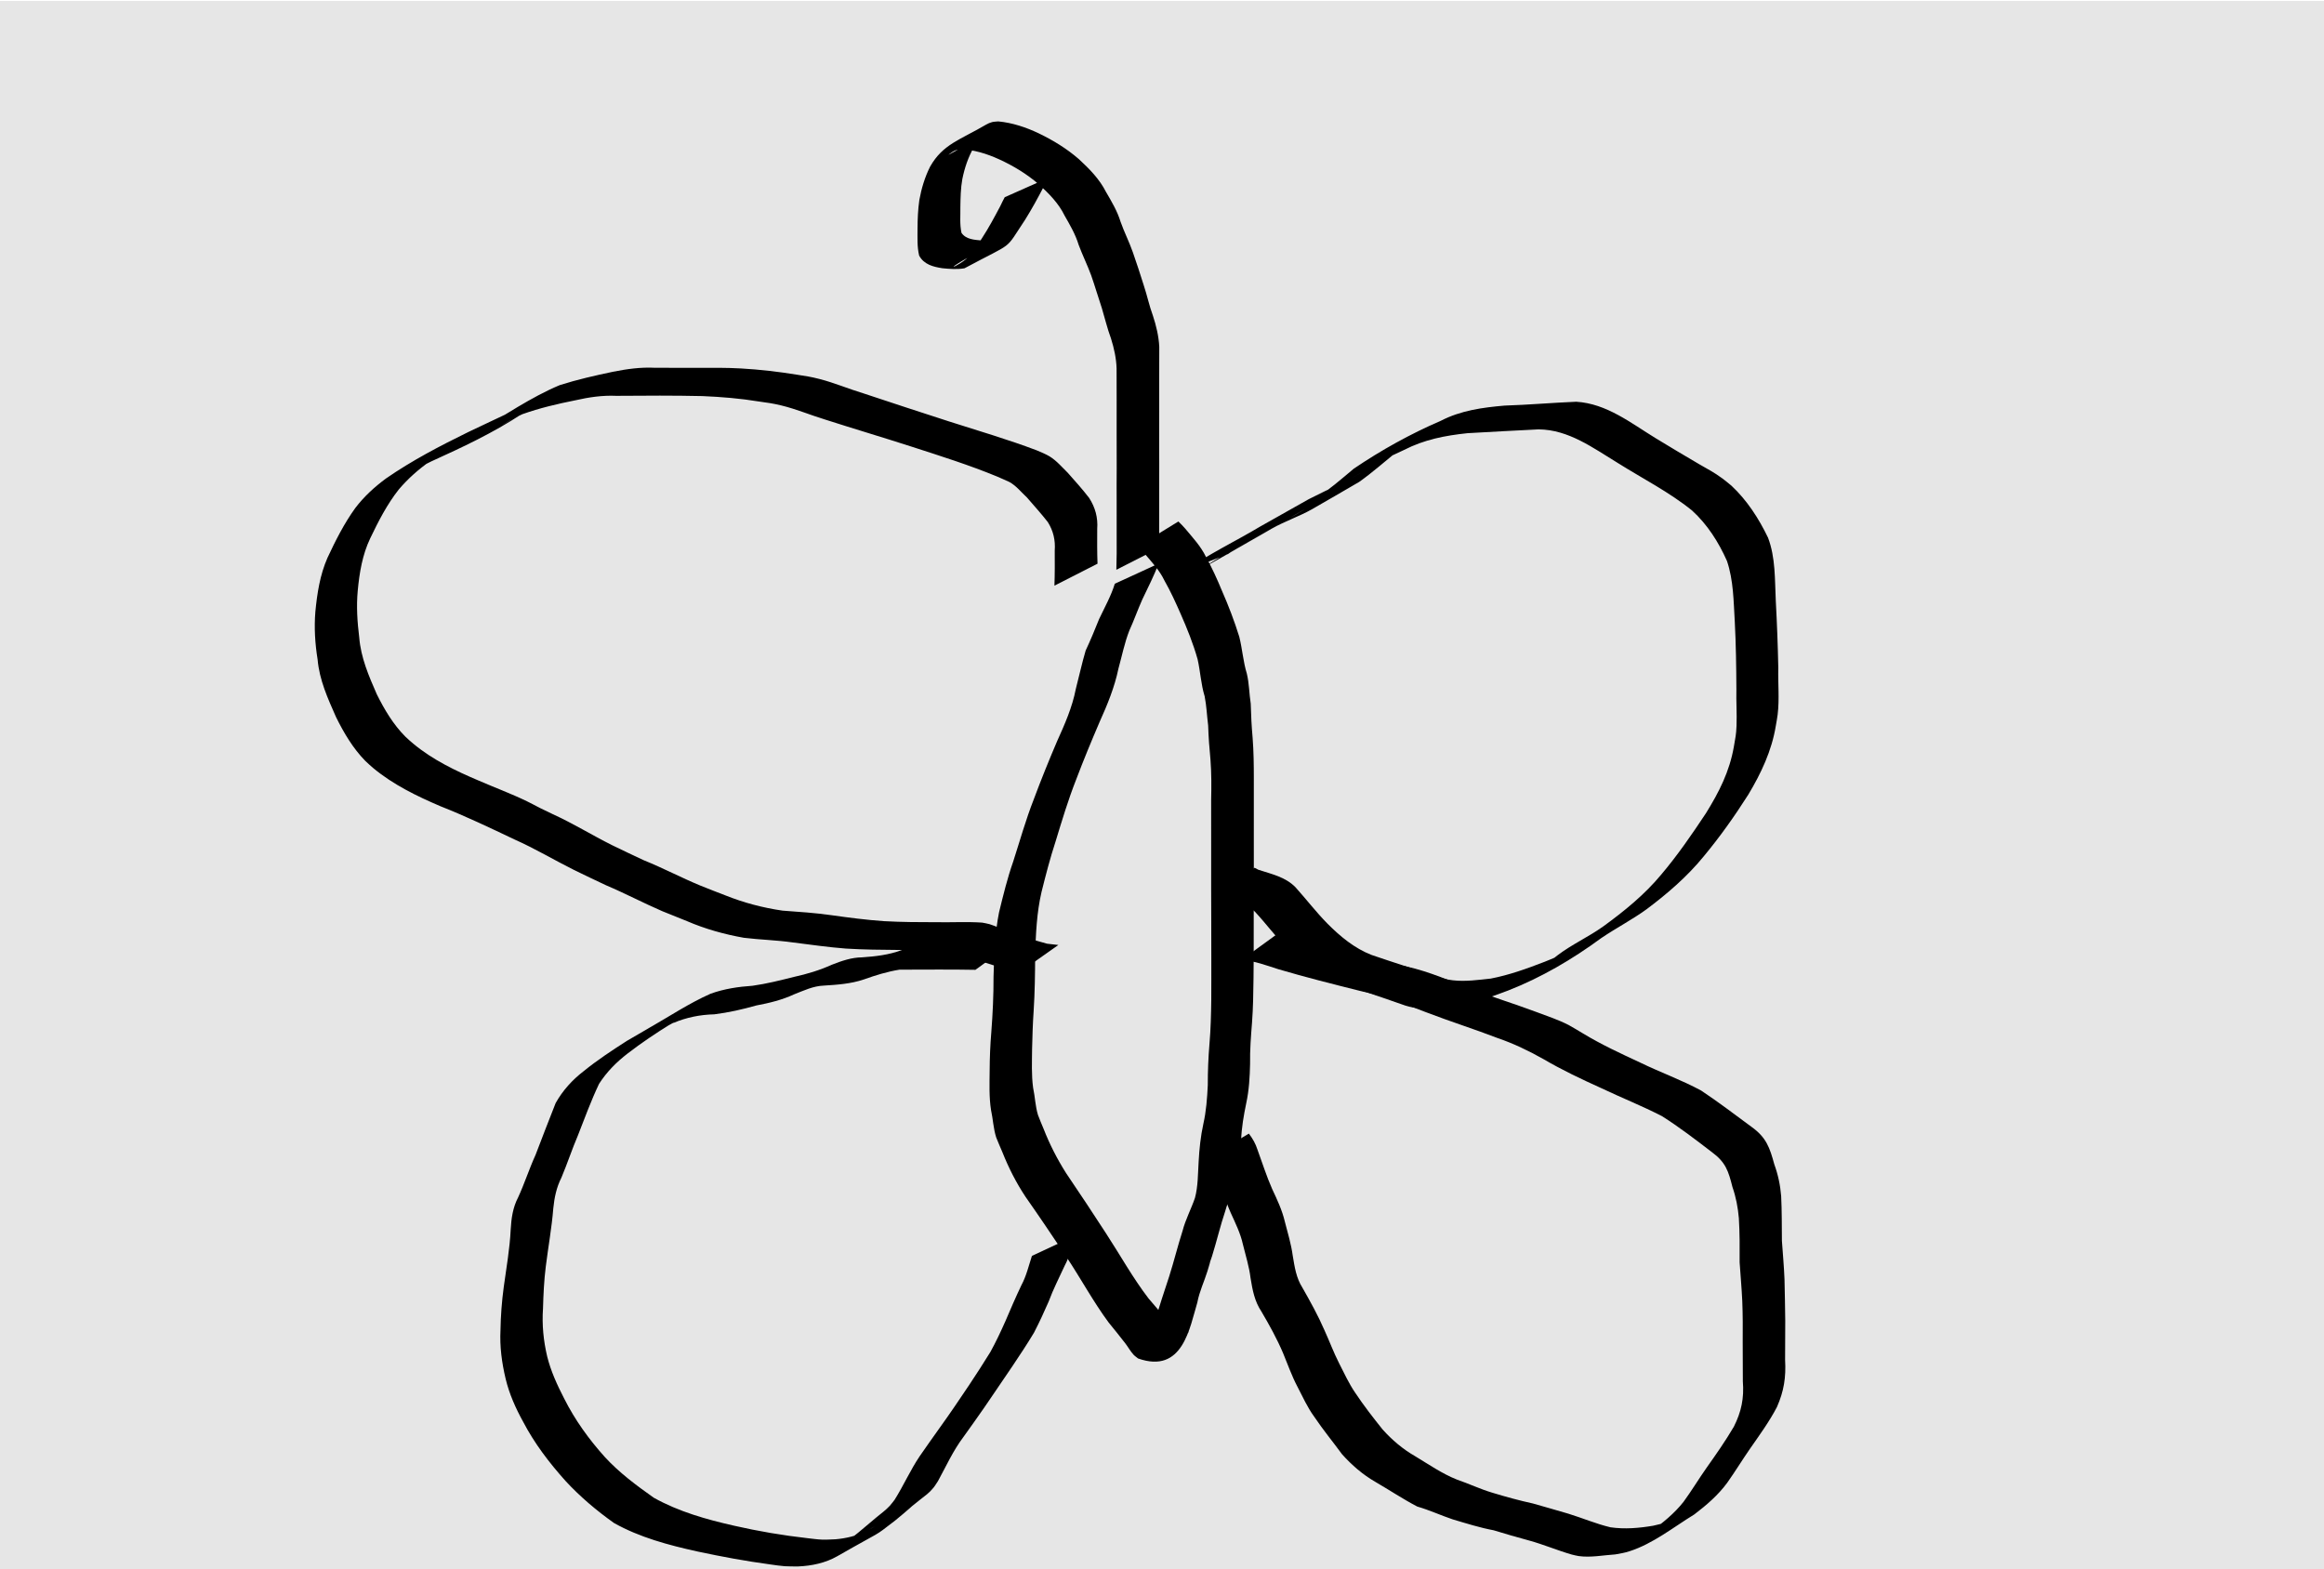
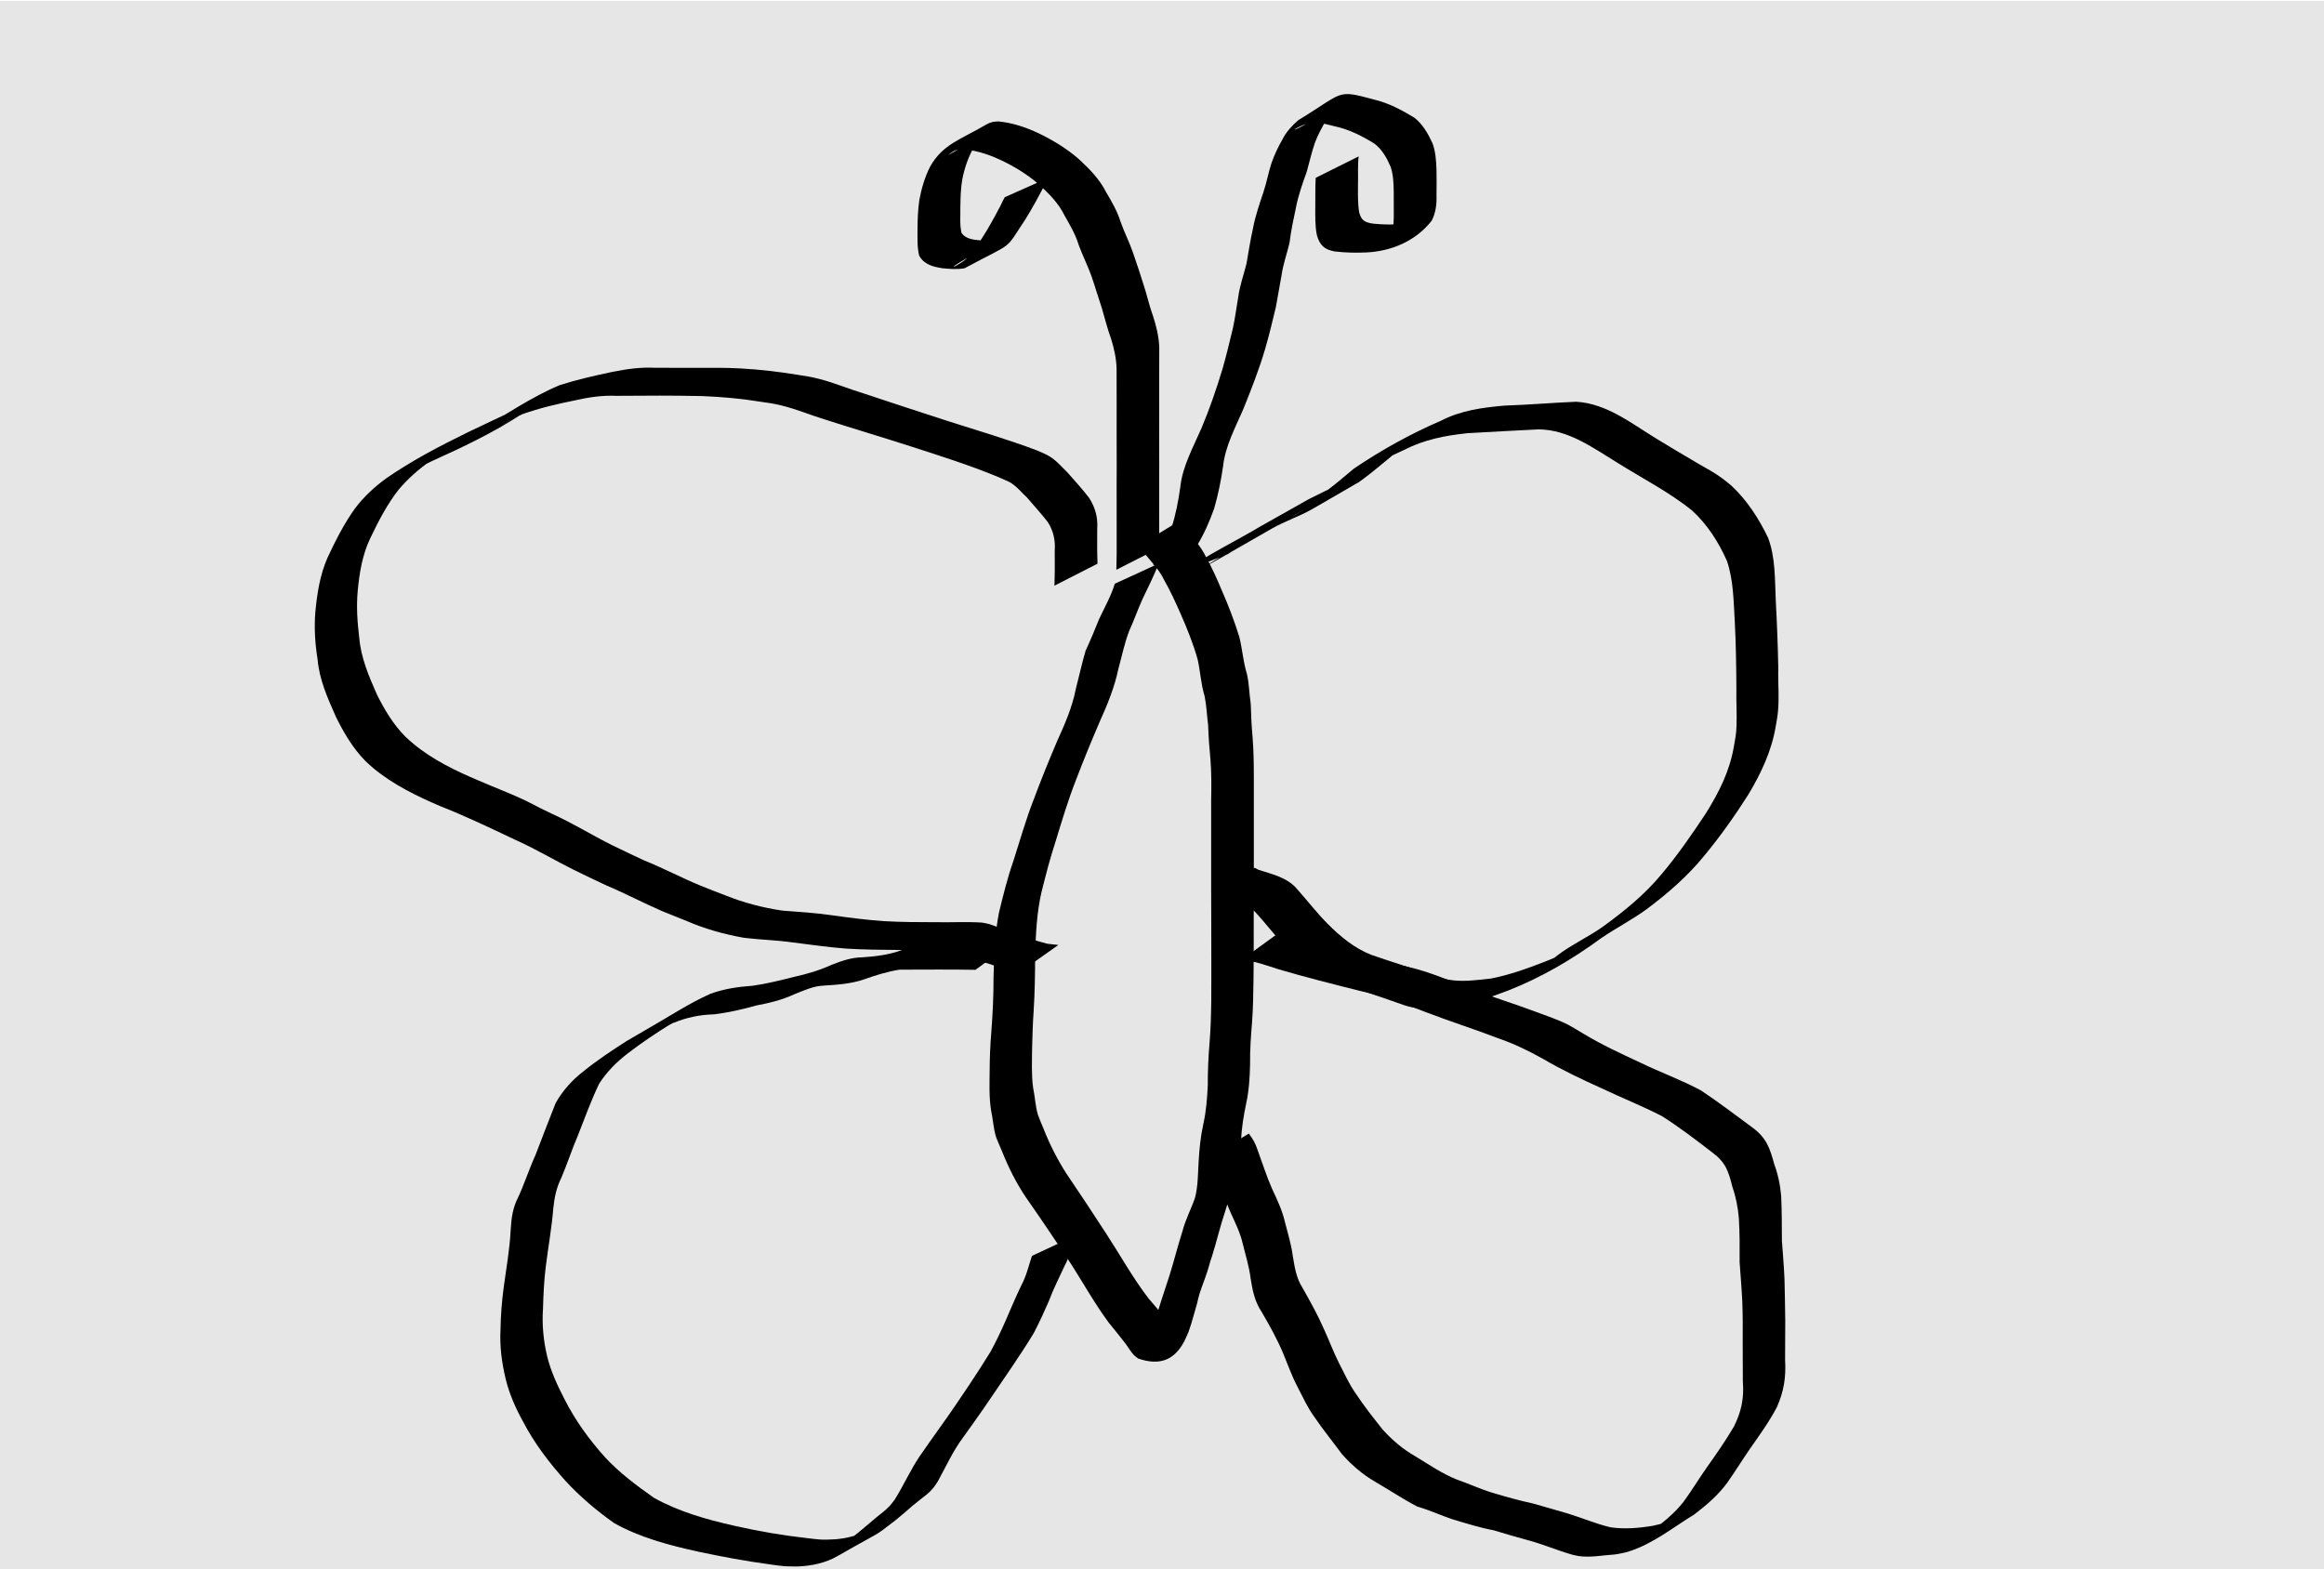
<svg xmlns="http://www.w3.org/2000/svg" width="720px" height="486px" viewBox="0 0 720 486" id="SVGRoot" version="1.1">
  <defs id="defs3338" />
  <g id="layer1" style="display:inline">
    <rect style="fill:#e6e6e6" id="rect3354" width="728.571" height="497.143" x="-2.857" y="0.286" />
    <path style="fill:#000000" id="path3375" d="m 358.98,174.615 c -1.498,3.794 -3.302,7.452 -5.079,11.12 -1.426,3.188 -2.576,6.482 -4.029,9.658 -1.49,3.809 -2.279,7.846 -3.369,11.781 -1.196,5.758 -3.429,11.186 -5.839,16.523 -2.527,5.902 -4.989,11.831 -7.259,17.837 -2.481,6.307 -4.422,12.784 -6.398,19.258 -1.679,5.128 -3.025,10.345 -4.329,15.578 -1.507,6.457 -1.776,13.103 -1.98,19.704 -0.019,5.73 -0.099,11.444 -0.463,17.163 -0.273,3.918 -0.388,7.843 -0.484,11.768 -0.025,4.023 -0.225,8.047 0.32,12.042 0.604,2.788 0.667,5.705 1.512,8.443 0.188,0.61 1.516,3.752 1.728,4.261 1.884,4.818 4.216,9.378 6.982,13.742 4.171,6.156 8.282,12.352 12.325,18.593 4.415,6.759 8.335,13.879 13.26,20.287 1.836,2.095 3.631,4.232 5.362,6.415 0.893,1.126 1.579,2.43 2.614,3.427 0.35,0.337 0.83,0.506 1.245,0.758 5.134,-0.775 5.753,-0.986 -10.842,5.977 -0.567,0.238 0.722,-1.003 0.991,-1.556 1.151,-2.374 1.747,-5.059 2.488,-7.577 1.3,-4.852 2.964,-9.597 4.504,-14.377 1.481,-4.657 2.631,-9.405 4.129,-14.058 0.916,-3.548 2.672,-6.782 3.848,-10.233 0.977,-3.669 0.893,-7.496 1.136,-11.256 0.214,-3.934 0.615,-7.808 1.455,-11.656 0.896,-3.945 1.179,-7.978 1.377,-12.006 -0.006,-4.298 0.161,-8.573 0.525,-12.854 0.39,-4.53 0.497,-9.076 0.554,-13.62 0.035,-4.221 0.005,-8.442 0.015,-12.663 0.012,-4.034 -0.009,-8.068 -0.021,-12.101 -0.018,-3.259 -0.034,-6.518 -0.03,-9.777 -0.026,-2.94 -0.011,-5.879 0.002,-8.819 0.002,-3.107 -0.008,-6.215 -0.002,-9.322 -0.002,-3.041 -0.009,-6.082 -0.002,-9.124 0.095,-4.181 0.114,-8.35 -0.204,-12.521 -0.354,-3.543 -0.607,-7.095 -0.724,-10.654 -0.382,-3.003 -0.496,-6.058 -1.081,-9.029 -1.151,-3.744 -1.327,-7.668 -2.184,-11.472 -1.358,-4.819 -3.229,-9.476 -5.247,-14.052 -1.544,-3.508 -3.114,-6.981 -5.014,-10.31 -1.532,-3.234 -3.994,-5.824 -6.288,-8.518 -1.38,-1.398 -0.688,-0.721 -2.074,-2.034 0,0 12.66,-7.784 12.66,-7.784 l 0,0 c 1.411,1.401 0.708,0.672 2.105,2.191 2.317,2.791 4.842,5.451 6.428,8.755 1.891,3.396 3.477,6.911 4.962,10.506 2.051,4.654 3.87,9.423 5.38,14.281 0.952,3.778 1.19,7.682 2.341,11.417 0.732,3.032 0.722,6.196 1.202,9.279 0.096,3.554 0.268,7.104 0.591,10.645 0.324,4.184 0.371,8.367 0.371,12.563 0.007,3.042 -2.4e-4,6.084 -0.002,9.125 0.006,3.108 -0.004,6.216 -0.002,9.325 0.012,2.939 0.027,5.878 0.002,8.817 0.004,3.269 -0.012,6.537 -0.028,9.806 -0.01,4.039 -0.026,8.078 -0.009,12.117 0.013,4.236 -0.01,8.472 -0.06,12.708 -0.062,4.563 -0.11,9.132 -0.458,13.684 -0.336,4.27 -0.675,8.528 -0.604,12.817 -0.087,4.094 -0.321,8.185 -1.189,12.2 -0.788,3.808 -1.451,7.587 -1.584,11.491 -0.293,3.831 -0.096,7.712 -0.886,11.495 -0.938,3.603 -3.069,6.735 -4.008,10.353 -1.56,4.635 -2.663,9.389 -4.116,14.055 -2.336,6.871 0.741,-2.33 -1.438,4.684 -1.005,3.234 -2.499,6.317 -3.118,9.67 -2.352,7.731 -4.483,22.261 -18.362,17.35 -0.473,-0.394 -1.002,-0.73 -1.419,-1.183 -0.957,-1.039 -1.63,-2.308 -2.488,-3.43 -1.695,-2.219 -3.467,-4.382 -5.228,-6.548 -4.817,-6.525 -8.657,-13.712 -13.164,-20.45 -4.131,-6.193 -8.286,-12.37 -12.561,-18.464 -2.91,-4.381 -5.262,-9.019 -7.204,-13.911 -0.183,-0.427 -1.736,-4.024 -1.879,-4.467 -0.892,-2.755 -0.994,-5.711 -1.615,-8.524 -0.634,-4.064 -0.456,-8.152 -0.424,-12.254 0.021,-3.964 0.182,-7.922 0.512,-11.873 0.441,-5.732 0.712,-11.46 0.69,-17.212 0.199,-6.66 0.394,-13.357 1.707,-19.911 1.288,-5.284 2.571,-10.561 4.373,-15.7 2.087,-6.464 3.905,-13.012 6.396,-19.344 2.247,-6.029 4.66,-11.99 7.185,-17.908 2.374,-5.25 4.732,-10.568 5.827,-16.259 1.04,-3.968 1.89,-7.982 3.057,-11.913 1.503,-3.201 2.844,-6.45 4.158,-9.735 1.697,-3.612 3.695,-7.131 4.871,-10.959 0,0 13.599,-6.249 13.599,-6.249 z" />
    <path style="fill:#000000" id="path3379" d="m 326.676,181.468 c 0.129,-3.622 0.113,-7.247 0.093,-10.871 0.234,-3.242 -0.439,-6.115 -2.152,-8.844 -2.051,-2.625 -4.292,-5.1 -6.469,-7.623 -1.756,-1.615 -3.273,-3.586 -5.387,-4.766 -0.321,-0.179 -3.681,-1.639 -3.851,-1.713 -8.646,-3.567 -17.575,-6.375 -26.467,-9.251 -8.943,-2.89 -17.958,-5.556 -26.903,-8.433 -4.531,-1.379 -8.898,-3.244 -13.513,-4.349 -2.914,-0.698 -3.906,-0.775 -6.883,-1.213 -5.797,-0.951 -11.651,-1.433 -17.516,-1.682 -4.4,-0.116 -8.803,-0.119 -13.204,-0.142 -4.5,4e-4 -9,0.033 -13.5,0.065 -4.279,-0.201 -8.512,0.432 -12.671,1.382 -5.566,1.109 -11.078,2.404 -16.428,4.31 -0.691,0.331 -1.389,0.648 -2.073,0.994 -0.667,0.338 -1.328,0.69 -1.98,1.057 -0.688,0.387 -2.723,1.596 -2.038,1.204 20.282,-11.581 10.234,-5.839 5.8,-3.226 -8.837,5.804 -18.329,10.239 -27.903,14.588 -2.321,1.119 -4.6,2.329 -6.874,3.54 -0.709,0.377 -2.806,1.562 -2.111,1.161 11.916,-6.864 13.772,-8.132 8.663,-4.791 -3.612,2.502 -6.889,5.427 -9.739,8.765 -3.655,4.626 -6.34,9.89 -8.879,15.18 -2.428,5.096 -3.338,10.639 -3.858,16.205 -0.459,4.837 -0.132,9.694 0.462,14.502 0.498,6.245 2.952,11.908 5.43,17.572 2.347,4.737 5.133,9.429 8.901,13.195 0.755,0.755 1.596,1.419 2.394,2.128 6.027,5.018 13.134,8.426 20.308,11.46 4.976,2.168 10.083,4.045 14.969,6.42 1.307,0.635 2.583,1.331 3.874,1.997 1.38,0.667 2.76,1.335 4.14,2.002 6.267,2.847 12.125,6.487 18.275,9.56 3.262,1.63 6.588,3.126 9.878,4.699 5.947,2.395 11.621,5.407 17.544,7.853 2.558,1.056 5.155,2.014 7.73,3.028 5.706,2.282 11.641,3.847 17.716,4.723 5.063,0.364 10.094,0.698 15.124,1.41 5.434,0.763 10.864,1.477 16.341,1.852 5.442,0.307 10.895,0.322 16.344,0.325 4.672,0.081 9.351,-0.192 14.015,0.123 0.768,0.162 1.552,0.265 2.305,0.487 1.079,0.318 5.145,1.967 5.955,2.274 3.905,1.479 7.834,2.679 11.861,3.774 1.164,0.133 2.329,0.267 3.493,0.4 0,0 -11.8,8.316 -11.8,8.316 l 0,0 c -1.17,-0.205 -2.339,-0.41 -3.509,-0.616 -3.859,-1.115 -4.162,-1.163 -8.042,-2.447 -3.299,-1.092 -6.59,-2.522 -9.993,-3.281 -0.73,-0.163 -1.479,-0.217 -2.219,-0.326 -4.634,-0.189 -9.275,-0.042 -13.912,-0.107 -5.459,-0.044 -10.923,-0.084 -16.373,-0.427 -5.506,-0.425 -10.962,-1.221 -16.44,-1.904 -5.028,-0.719 -10.088,-0.827 -15.126,-1.44 -6.055,-1.068 -11.98,-2.723 -17.639,-5.16 -0.844,-0.338 -6.954,-2.778 -7.718,-3.109 -5.853,-2.53 -11.502,-5.522 -17.377,-8.007 -3.302,-1.582 -6.632,-3.106 -9.908,-4.74 -6.164,-3.074 -12.084,-6.628 -18.387,-9.426 -7.598,-3.606 -15.179,-7.236 -23.009,-10.325 -7.323,-3.131 -14.548,-6.642 -20.728,-11.75 -0.838,-0.755 -1.725,-1.459 -2.515,-2.264 -3.83,-3.901 -6.684,-8.732 -9.085,-13.597 -2.548,-5.76 -5.174,-11.509 -5.715,-17.867 -0.791,-4.876 -1.1,-9.839 -0.694,-14.772 0.55,-5.705 1.427,-11.428 3.752,-16.716 2.495,-5.35 5.17,-10.649 8.634,-15.45 2.694,-3.541 5.954,-6.518 9.535,-9.158 8.01,-5.543 16.716,-10.078 25.456,-14.361 5.23,-2.374 25.223,-12.388 2.83,-0.265 8.438,-4.847 16.492,-10.497 25.487,-14.264 5.408,-1.727 10.934,-2.978 16.488,-4.144 4.292,-0.86 8.606,-1.464 12.998,-1.24 4.458,0.023 8.915,0.039 13.373,0.029 4.425,-0.026 8.854,-0.07 13.275,0.18 5.835,0.329 11.644,1.005 17.412,1.94 3.087,0.497 3.988,0.569 7.004,1.343 4.596,1.179 8.968,3.061 13.508,4.422 8.834,2.908 17.65,5.868 26.511,8.693 9.079,2.904 18.243,5.581 27.164,8.952 1.271,0.549 2.89,1.189 4.085,1.924 2.148,1.321 3.798,3.314 5.587,5.052 2.261,2.55 4.551,5.088 6.624,7.792 1.894,2.938 2.759,6.083 2.502,9.608 -0.019,3.592 -0.038,7.186 0.093,10.776 0,0 -13.348,6.801 -13.348,6.801 z" />
    <path style="fill:#000000" id="path3381" d="m 302.201,300.494 c -3.833,-0.094 -7.668,-0.071 -11.502,-0.084 -4.01,-0.002 -8.019,0.015 -12.029,0.033 -3.774,0.61 -7.4,1.73 -10.989,3.015 -4.009,1.371 -8.27,1.664 -12.468,1.923 -3.275,0.125 -6.174,1.535 -9.168,2.699 -3.724,1.741 -7.72,2.703 -11.743,3.461 -4.272,1.208 -8.584,2.189 -12.99,2.739 -4.436,0.112 -8.635,0.95 -12.711,2.683 1.332,-0.88 -5.443,2.964 -4.102,2.188 3.473,-2.011 13.915,-8.002 10.441,-5.994 -4.926,2.847 -9.863,5.675 -14.795,8.51 -0.805,0.463 -3.222,1.847 -2.417,1.385 3.377,-1.937 6.754,-3.873 10.131,-5.809 -4.619,2.863 -9.137,5.873 -13.438,9.195 -3.46,2.669 -6.47,5.704 -8.828,9.381 -2.462,5.187 -4.444,10.595 -6.534,15.942 -1.844,4.319 -3.299,8.789 -5.123,13.115 -1.529,3.001 -2.189,6.205 -2.519,9.523 -0.48,6.026 -1.576,11.973 -2.32,17.968 -0.549,4.351 -0.744,8.73 -0.871,13.11 -0.343,5.004 0.143,9.924 1.291,14.792 1.132,4.572 3.115,8.889 5.269,13.059 3.33,6.62 7.675,12.657 12.623,18.148 4.469,4.858 9.782,8.798 15.149,12.592 7.705,4.306 16.289,6.718 24.846,8.657 7.516,1.714 15.126,3.01 22.787,3.871 1.51,0.17 3.018,0.388 4.536,0.447 1.371,0.054 2.742,-0.072 4.113,-0.108 3.24,-0.268 6.435,-1.044 9.381,-2.442 0.877,-0.416 3.389,-1.899 2.542,-1.424 -10.756,6.031 -12.756,7.627 -6.904,3.423 2.646,-2.027 5.113,-4.265 7.692,-6.374 1.454,-1.189 2.838,-2.183 4.12,-3.562 0.55,-0.591 1.006,-1.262 1.51,-1.893 2.769,-4.406 4.851,-9.169 7.766,-13.492 2.119,-3.03 4.232,-6.064 6.389,-9.067 3.077,-4.267 6.01,-8.631 8.94,-12.999 2.23,-3.373 4.44,-6.755 6.553,-10.203 1.701,-3.072 3.194,-6.26 4.623,-9.467 1.607,-3.757 3.214,-7.502 4.971,-11.191 1.556,-2.867 2.271,-6.039 3.276,-9.11 0,0 13.459,-6.289 13.459,-6.289 l 0,0 c -1.181,3.063 -1.68,6.361 -3.287,9.271 -1.701,3.704 -3.571,7.325 -4.985,11.159 -1.41,3.26 -2.916,6.485 -4.542,9.644 -2.111,3.513 -4.369,6.928 -6.652,10.332 -2.981,4.303 -5.839,8.688 -8.834,12.982 -2.13,3.044 -4.262,6.087 -6.442,9.094 -3.154,4.196 -5.285,8.939 -7.789,13.526 -0.481,0.708 -0.9,1.463 -1.444,2.124 -1.42,1.727 -2.415,2.327 -4.17,3.723 -4.115,3.273 -0.875,0.675 -5.002,4.191 -0.899,0.766 -1.815,1.511 -2.723,2.266 -7.122,5.472 -3.097,2.558 -17.88,11.022 -3.699,2.118 -7.929,2.991 -12.145,3.174 -1.382,-0.024 -2.766,0.028 -4.145,-0.071 -1.491,-0.108 -2.968,-0.35 -4.45,-0.549 -7.636,-1.026 -15.215,-2.432 -22.748,-4.048 -8.828,-1.959 -17.741,-4.326 -25.68,-8.782 -5.419,-3.847 -10.518,-8.152 -15.034,-13.041 -5.013,-5.59 -9.608,-11.596 -13.097,-18.272 -2.337,-4.217 -4.338,-8.682 -5.458,-13.387 -1.181,-4.946 -1.852,-9.959 -1.594,-15.057 0.071,-4.467 0.411,-8.922 1.006,-13.352 0.804,-5.925 1.868,-11.821 2.154,-17.8 0.193,-3.463 0.651,-6.849 2.293,-9.969 1.992,-4.309 3.428,-8.851 5.402,-13.17 2.069,-5.365 4.103,-10.741 6.234,-16.08 2.214,-3.927 5.118,-7.143 8.699,-9.899 4.24,-3.442 8.8,-6.434 13.391,-9.382 4.942,-2.873 9.882,-5.75 14.826,-8.618 0.815,-0.473 3.268,-1.878 2.453,-1.405 -3.416,1.986 -13.688,7.904 -10.257,5.942 6.218,-3.555 12.29,-7.588 18.874,-10.511 4.214,-1.527 8.559,-2.163 13.025,-2.472 4.343,-0.607 8.581,-1.68 12.83,-2.746 4.031,-0.878 7.963,-2.063 11.728,-3.769 3.033,-1.187 6.069,-2.256 9.376,-2.288 4.143,-0.289 8.298,-0.753 12.214,-2.231 3.677,-1.252 7.447,-2.393 11.343,-2.66 3.979,0.019 7.958,0.035 11.937,0.033 3.911,-0.013 7.823,0.008 11.733,-0.084 0,0 -12.12,8.806 -12.12,8.806 z" />
    <path style="fill:#000000" id="path3383" d="m 366.498,177.118 c 7.829,-5.3 16.329,-9.504 24.486,-14.257 -23.008,13.258 -2.112,1.208 4.506,-2.558 3.416,-1.943 -6.801,3.939 -10.218,5.881 -0.84,0.477 1.656,-0.996 2.488,-1.488 0.87,-0.514 1.738,-1.031 2.618,-1.529 5.02,-2.844 10.053,-5.665 15.08,-8.498 0.342,-0.17 4.913,-2.449 5.286,-2.622 3.83,-1.779 1.267,-0.397 4.954,-2.263 3.288,-1.664 14.868,-8.399 -8.312,4.821 4.28,-2.757 8.118,-6.114 12.013,-9.373 8.47,-5.745 17.575,-10.801 26.999,-14.86 6.188,-3.197 12.918,-4.116 19.756,-4.702 7.407,-0.232 14.792,-0.889 22.195,-1.193 9.432,0.581 16.88,6.586 24.64,11.327 4.498,2.721 8.994,5.445 13.541,8.083 2.998,1.739 4.301,2.336 7.053,4.334 0.979,0.711 1.89,1.51 2.835,2.266 4.844,4.531 8.478,10.169 11.339,16.115 2.351,6.202 2.081,12.998 2.399,19.53 0.373,6.92 0.638,13.842 0.777,20.771 -0.125,4.835 0.387,9.717 -0.2,14.536 -0.144,1.184 -0.388,2.355 -0.582,3.532 -1.257,7.665 -4.531,14.59 -8.479,21.19 -4.253,6.687 -8.829,13.154 -13.898,19.245 -5.094,6.235 -11.189,11.477 -17.606,16.288 -4.505,3.279 -9.474,5.839 -14.075,8.962 -8.925,6.558 -18.571,12.232 -28.9,16.267 -5.587,2.049 -11.141,4.244 -17.057,5.09 -3.921,0.191 -7.932,0.812 -11.85,0.223 -2.313,-0.348 -3.396,-0.841 -5.613,-1.609 -6.518,-2.329 -13.125,-4.393 -19.671,-6.635 -5.502,-2.182 -10.08,-6.026 -14.217,-10.171 -3.566,-3.544 -6.527,-7.616 -9.95,-11.285 -3.1,-2.963 -7.347,-3.432 -11.232,-4.735 -0.457,-0.277 -0.915,-0.555 -1.372,-0.832 0,0 12.454,-8.099 12.454,-8.099 l 0,0 c 0.391,0.205 0.782,0.411 1.173,0.616 4.085,1.349 8.387,2.213 11.514,5.442 3.341,3.71 6.378,7.686 9.886,11.251 3.986,3.995 8.373,7.655 13.699,9.716 6.562,2.246 13.181,4.326 19.752,6.548 2.275,0.677 3.094,1.035 5.428,1.299 3.891,0.441 7.843,-0.122 11.706,-0.535 5.744,-1.102 11.236,-3.091 16.682,-5.199 1.115,-0.461 2.244,-0.891 3.346,-1.383 1.086,-0.485 4.22,-2.183 3.216,-1.545 -3.086,1.959 -6.312,3.686 -9.475,5.519 -0.864,0.501 1.731,-0.999 2.581,-1.524 0.766,-0.474 1.53,-0.952 2.265,-1.473 0.694,-0.491 1.345,-1.041 2.017,-1.561 4.468,-3.412 9.675,-5.737 14.251,-9.014 6.517,-4.733 12.791,-9.836 17.958,-16.065 5.068,-5.993 9.496,-12.443 13.83,-18.981 4.093,-6.588 7.315,-12.926 8.662,-20.668 0.486,-2.88 0.708,-3.601 0.819,-6.448 0.147,-3.769 -0.136,-7.558 -0.043,-11.328 -0.034,-6.951 -0.134,-13.904 -0.495,-20.847 -0.384,-6.314 -0.378,-12.846 -2.429,-18.89 -2.603,-5.844 -6.065,-11.307 -10.83,-15.639 -7.109,-5.734 -15.305,-9.876 -23.016,-14.727 -7.643,-4.643 -15.178,-10.305 -24.498,-10.397 -7.355,0.38 -14.712,0.743 -22.062,1.184 -6.981,0.743 -13.321,1.962 -19.636,5.192 -2.664,1.199 -5.265,2.469 -7.855,3.821 -0.774,0.404 -3.071,1.666 -2.321,1.217 18.564,-11.134 12.017,-7.076 8.229,-4.712 -3.971,3.219 -7.79,6.631 -11.969,9.589 -4.871,2.821 -9.721,5.678 -14.613,8.462 -3.975,2.262 -8.402,3.676 -12.356,5.988 3.285,-1.94 6.578,-3.865 9.854,-5.819 0.859,-0.512 -1.742,0.982 -2.602,1.492 -0.82,0.486 -1.614,1.017 -2.438,1.497 -4.931,2.873 -9.864,5.741 -14.825,8.561 -3.472,1.974 13.827,-8.004 10.359,-6.023 -4.954,2.83 -9.878,5.713 -14.817,8.569 -0.784,0.444 -1.566,0.892 -2.352,1.331 -0.758,0.423 -1.523,0.833 -2.28,1.257 -9.372,5.248 14.972,-9.287 6.738,-3.859 -0.435,0.287 -0.861,0.587 -1.291,0.881 0,0 -13.946,5.457 -13.946,5.457 z" />
    <path style="fill:#000000" id="path3387" d="m 396.714,288.651 c 3.898,0.72 7.626,2.171 11.356,3.481 8.255,2.633 16.653,4.791 25.073,6.824 7.24,1.225 13.994,4.046 20.758,6.779 7.327,2.832 14.846,5.111 22.198,7.868 3.309,1.249 6.736,2.364 9.888,3.993 0.827,0.427 3.714,2.175 4.426,2.6 5.673,3.441 11.686,6.224 17.694,9.015 6.244,3.036 12.795,5.379 18.907,8.676 5.37,3.562 10.502,7.495 15.698,11.315 4.539,3.275 5.576,6.41 6.981,11.543 1.169,3.21 1.862,6.488 2.132,9.885 0.225,4.608 0.19,9.223 0.23,13.835 0.277,3.974 0.644,7.936 0.801,11.918 0.121,4.288 0.166,8.577 0.231,12.865 0.004,4.033 -0.025,8.066 -0.046,12.1 0.308,5.39 -0.353,9.7 -2.538,14.633 -2.373,4.543 -5.413,8.706 -8.337,12.905 -2.409,3.477 -4.608,7.092 -7.058,10.541 -2.824,3.854 -6.438,6.945 -10.213,9.819 -6.539,4.01 -12.742,9.043 -20.085,11.409 -1.591,0.512 -2.72,0.664 -4.361,0.966 -3.738,0.242 -7.623,1.045 -11.377,0.515 -0.737,-0.104 -1.454,-0.323 -2.181,-0.484 -4.453,-1.288 -8.712,-3.118 -13.184,-4.342 -3.67,-0.991 -7.307,-2.039 -10.942,-3.159 -4.32,-0.809 -8.483,-2.131 -12.685,-3.38 -3.699,-1.24 -7.244,-2.898 -10.997,-3.976 -4.452,-2.321 -8.628,-5.119 -12.97,-7.637 -3.937,-2.267 -7.336,-5.211 -10.347,-8.588 -2.85,-3.886 -5.925,-7.614 -8.609,-11.618 -2.107,-2.88 -3.553,-6.143 -5.193,-9.292 -1.762,-3.32 -2.986,-6.881 -4.428,-10.344 -1.906,-4.498 -4.278,-8.772 -6.753,-12.976 -2.105,-3.134 -2.753,-6.687 -3.344,-10.323 -0.432,-3.563 -1.521,-6.99 -2.375,-10.465 -0.753,-3.43 -2.339,-6.607 -3.781,-9.79 -1.792,-4.033 -2.95,-8.298 -4.541,-12.417 -0.57,-1.703 -1.41,-3.144 -2.561,-4.495 0,0 12.733,-7.612 12.733,-7.612 l 0,0 c 1.166,1.531 2.08,3.115 2.665,4.971 1.509,4.1 2.809,8.281 4.584,12.271 1.525,3.239 3.079,6.548 3.895,10.041 0.905,3.499 1.969,6.976 2.451,10.565 0.576,3.454 1.062,6.88 3.002,9.905 2.434,4.292 4.841,8.601 6.805,13.137 1.545,3.38 2.826,6.873 4.511,10.186 1.597,3.109 3.041,6.311 5.02,9.203 2.625,3.959 5.558,7.72 8.523,11.425 2.926,3.251 6.236,6.059 10.043,8.246 4.234,2.546 8.338,5.42 12.95,7.246 3.659,1.252 7.16,2.929 10.871,4.039 4.195,1.28 8.404,2.439 12.691,3.375 3.642,1.062 7.304,2.052 10.935,3.149 4.384,1.348 8.619,3.165 13.091,4.226 4.389,0.637 8.848,0.251 13.209,-0.486 1.809,-0.43 2.479,-0.517 4.205,-1.216 0.639,-0.259 2.458,-1.24 1.868,-0.884 -20.093,12.131 -11.521,6.566 -6.996,4.034 3.798,-2.748 7.473,-5.677 10.379,-9.397 2.505,-3.437 4.695,-7.087 7.148,-10.562 2.925,-4.129 5.842,-8.295 8.398,-12.661 2.339,-4.61 3.202,-8.85 2.79,-14.033 -0.018,-4.016 -0.036,-8.031 -0.044,-12.047 0.036,-4.283 0.037,-8.568 -0.134,-12.849 -0.188,-4 -0.545,-7.985 -0.819,-11.979 0.032,-4.565 0.037,-9.136 -0.238,-13.694 -0.287,-3.304 -0.893,-6.527 -1.988,-9.669 -1.244,-4.899 -2.053,-7.614 -6.343,-10.78 -5.046,-3.875 -10.119,-7.764 -15.493,-11.172 -6.132,-3.158 -12.551,-5.701 -18.778,-8.665 -6.107,-2.76 -12.163,-5.617 -17.948,-9.014 -4.515,-2.533 -9.163,-4.792 -14.075,-6.469 -7.302,-2.812 -14.772,-5.164 -22.079,-7.968 -6.738,-2.584 -13.498,-5.17 -20.579,-6.669 -8.497,-2.124 -16.995,-4.26 -25.396,-6.742 -3.734,-1.169 -7.519,-2.673 -11.463,-2.828 0,0 12.14,-8.82 12.14,-8.82 z" />
    <path style="fill:#000000" id="path3389" d="m 345.858,176.544 c 0.124,-3.364 0.112,-6.732 0.098,-10.098 0.019,-3.675 -3.2e-4,-7.35 -0.005,-11.025 -0.031,-3.422 -8.4e-4,-6.845 0.012,-10.267 0.022,-3.695 -0.011,-7.389 -0.016,-11.083 -0.024,-3.387 0.013,-6.774 0.003,-10.161 -0.008,-3.251 -0.007,-6.501 -0.019,-9.752 -0.097,-3.146 -0.78,-6.233 -1.717,-9.225 -1.151,-3.099 -1.901,-6.32 -2.858,-9.477 -1.136,-3.38 -2.13,-6.802 -3.307,-10.168 -1.171,-3.187 -2.684,-6.23 -3.867,-9.411 -0.985,-3.253 -2.676,-6.137 -4.351,-9.061 -1.874,-3.874 -4.939,-6.927 -8.085,-9.785 -3.663,-3.136 -7.773,-5.637 -12.145,-7.64 -3.892,-1.774 -8.019,-3.076 -12.314,-3.163 -0.571,0.18 -1.18,0.269 -1.714,0.54 -0.567,0.288 -2.108,1.414 -1.546,1.116 3.724,-1.973 7.282,-4.257 11.047,-6.15 0.54,-0.271 -0.893,0.816 -1.309,1.254 -1.087,1.144 -1.192,1.403 -2.07,2.682 -1.755,3.056 -2.857,6.374 -3.554,9.812 -0.515,2.85 -0.56,5.749 -0.609,8.635 0.049,2.681 -0.24,5.386 0.345,8.021 1.364,2.048 4.017,2.174 6.26,2.373 2.194,0.043 4.481,0.448 6.507,-0.548 -24.146,12.689 -13.067,8.761 -9.981,4.995 1.295,-1.58 2.368,-3.356 3.499,-5.053 2.114,-3.225 3.93,-6.633 5.733,-10.038 0.936,-1.934 0.474,-1.015 1.382,-2.763 0,0 13.588,-6.039 13.588,-6.039 l 0,0 c -1.08,1.64 -0.568,0.738 -1.489,2.733 -1.794,3.466 -3.67,6.898 -5.735,10.209 -6.723,10.078 -2.966,6.584 -18.818,15.116 -2.259,0.397 -4.566,0.213 -6.838,-0.008 -2.89,-0.444 -5.72,-1.146 -7.219,-3.916 -0.664,-2.742 -0.502,-5.535 -0.505,-8.34 0.014,-2.978 0.138,-5.96 0.563,-8.911 0.659,-3.58 1.688,-7.035 3.326,-10.301 3.943,-6.997 9.349,-8.325 17.36,-13.037 0.572,-0.336 1.192,-0.603 1.834,-0.772 0.629,-0.166 1.292,-0.148 1.939,-0.221 4.383,0.416 8.556,1.813 12.528,3.696 4.455,2.149 8.684,4.727 12.427,7.985 3.23,2.982 6.385,6.163 8.388,10.129 1.734,2.985 3.511,5.927 4.53,9.259 1.127,3.21 2.687,6.245 3.807,9.461 1.182,3.376 2.291,6.769 3.361,10.183 1.054,3.124 1.708,6.376 2.859,9.475 1.028,3.119 1.793,6.321 1.971,9.613 -0.012,3.257 -0.011,6.514 -0.019,9.771 -0.011,3.386 0.027,6.772 0.003,10.158 -0.005,3.7 -0.038,7.4 -0.016,11.1 0.013,3.418 0.043,6.836 0.012,10.255 -0.005,3.677 -0.024,7.353 -0.005,11.03 -0.014,3.333 -0.028,6.667 0.098,9.998 0,0 -13.37,6.812 -13.37,6.812 z" />
+     <path style="fill:#000000" id="path3393" d="m 357.19,175.217 c 2.273,-3.673 4.204,-7.501 5.733,-11.54 1.307,-4.157 2.157,-8.457 2.747,-12.773 0.691,-6.487 4.025,-12.358 6.571,-18.269 2.509,-5.939 4.602,-12.062 6.474,-18.231 1.237,-4.245 2.241,-8.556 3.282,-12.855 0.687,-3.203 1.091,-6.455 1.652,-9.682 0.464,-3.478 1.689,-6.784 2.529,-10.178 0.62,-3.669 1.219,-7.317 2.016,-10.956 0.718,-3.801 1.979,-7.452 3.2,-11.113 1.014,-2.982 1.546,-6.08 2.52,-9.073 0.887,-2.597 2.096,-5.045 3.439,-7.43 1.178,-2.312 2.931,-4.196 4.874,-5.88 14.356,-8.733 11.612,-9.584 23.483,-6.389 4.517,1.076 8.564,3.235 12.493,5.631 2.56,2.006 4.232,4.93 5.574,7.849 0.999,2.617 1.148,5.423 1.265,8.191 0.065,2.661 0.027,5.323 0.003,7.984 0.082,2.762 -0.216,5.467 -1.522,7.922 -5.001,6.362 -12.559,9.415 -20.158,9.791 -3.32,0.146 -6.622,0.086 -9.918,-0.318 -3.225,-0.582 -4.571,-1.968 -5.466,-5.033 -0.57,-2.863 -0.503,-5.806 -0.491,-8.712 0.057,-3.02 -0.054,-6.046 0.133,-9.062 0,0 13.303,-6.63 13.303,-6.63 l 0,0 c -0.349,2.969 -0.103,5.973 -0.21,8.957 -0.002,2.776 -0.083,5.576 0.361,8.325 0.667,2.618 1.815,3.202 4.475,3.569 3.245,0.345 6.507,0.299 9.762,0.081 1.386,-0.147 2.77,-0.274 4.09,-0.762 0.387,-0.143 1.475,-0.734 1.123,-0.519 -14.034,8.538 -15.142,9.331 -10.672,6.254 0.261,-0.276 0.573,-0.512 0.783,-0.829 1.177,-1.782 1.066,-4.272 1.167,-6.294 -0.002,-2.64 0.017,-5.28 -0.01,-7.921 -0.055,-2.588 -0.123,-5.218 -0.981,-7.689 -1.151,-2.68 -2.648,-5.367 -5.014,-7.144 -3.801,-2.337 -7.752,-4.366 -12.152,-5.327 -2.065,-0.492 -4.235,-1.161 -6.377,-1.209 -4.9,-0.11 -14.478,7.998 8.794,-6.212 -2.08,1.304 -3.838,3.221 -5.126,5.306 -1.304,2.345 -2.641,4.65 -3.563,7.185 -1.048,3.001 -1.701,6.064 -2.58,9.116 -1.298,3.59 -2.573,7.204 -3.296,10.959 -0.777,3.656 -1.552,7.278 -2.005,10.992 -0.797,3.355 -2,6.632 -2.465,10.046 -0.601,3.278 -1.146,6.558 -1.762,9.831 -1.029,4.339 -2.079,8.681 -3.317,12.961 -1.854,6.298 -4.273,12.448 -6.723,18.532 -2.453,5.716 -5.6,11.453 -6.298,17.707 -0.618,4.427 -1.525,8.822 -2.75,13.121 -1.412,4.012 -3.127,7.898 -5.334,11.542 0,0 -13.656,6.178 -13.656,6.178 z" />
  </g>
  <g id="layer3" />
</svg>
